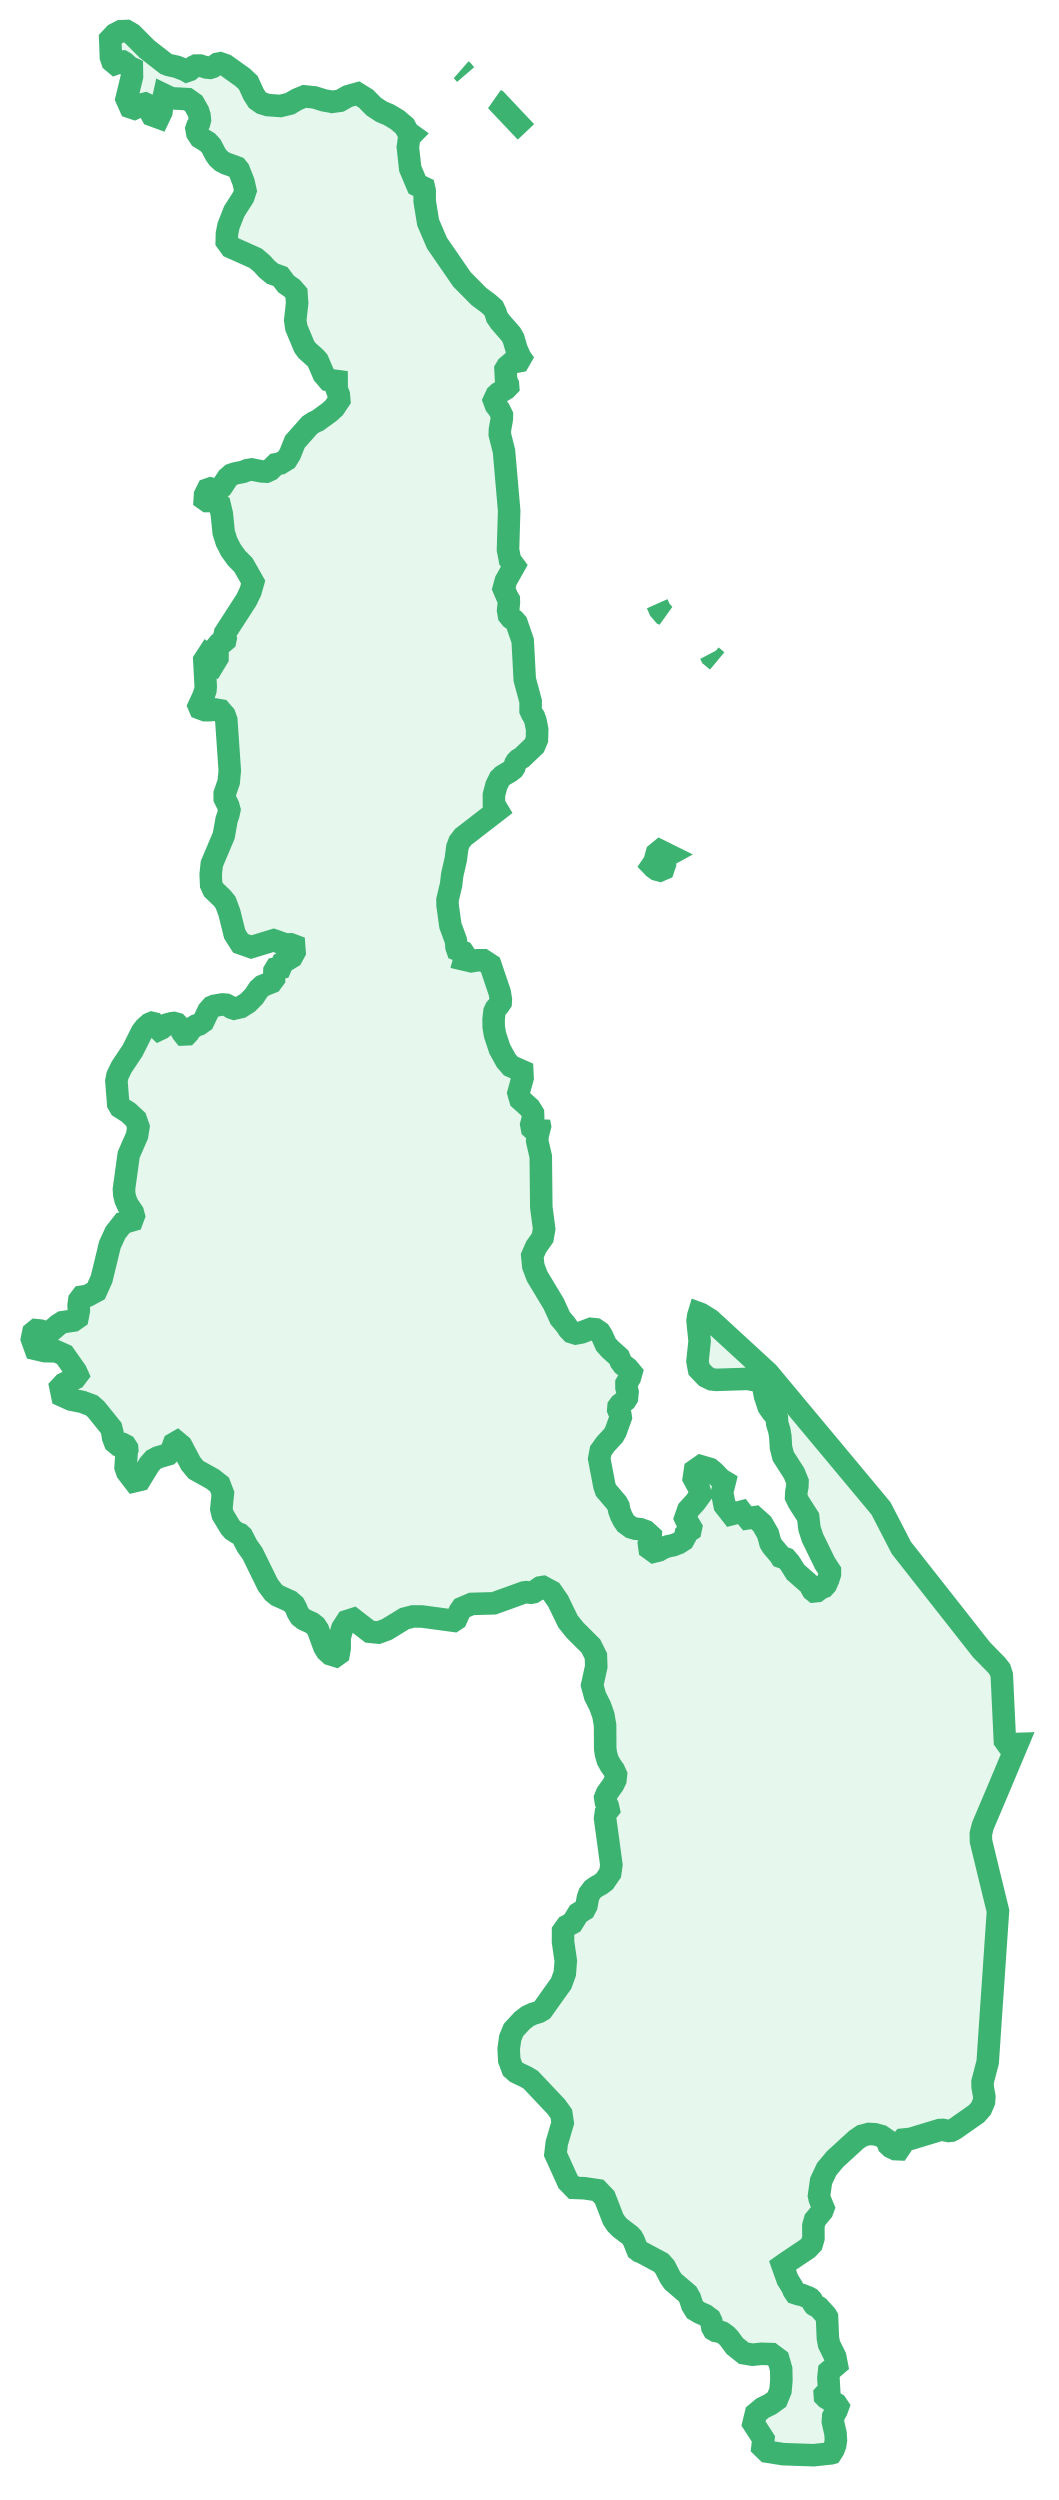
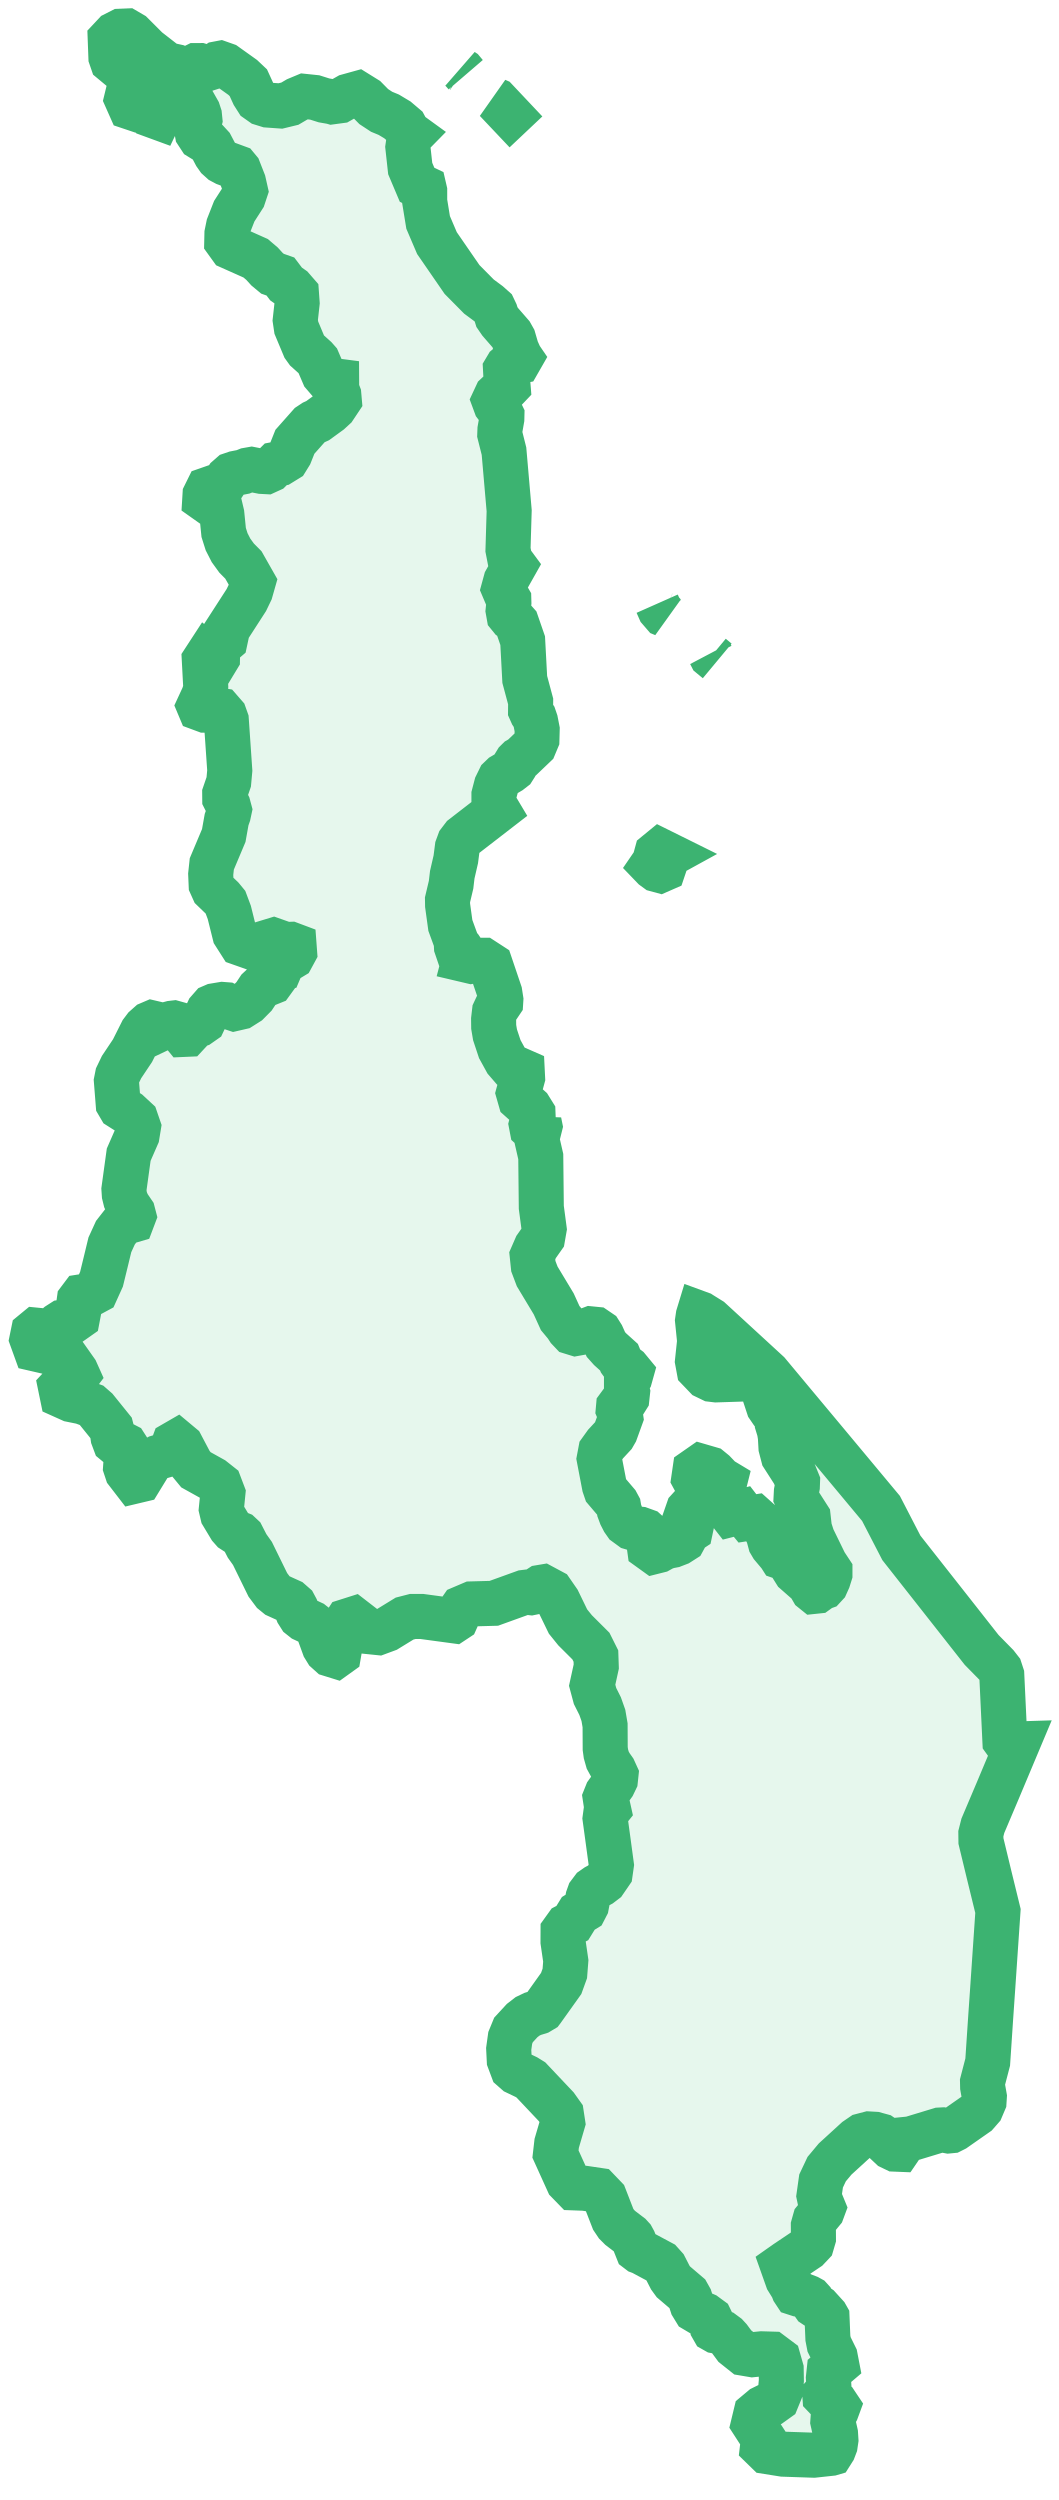
<svg xmlns="http://www.w3.org/2000/svg" width="47" height="111" viewBox="0 0 47 111" fill="none">
-   <path d="M31.036 58.309L31.115 58.338L31.126 58.345L31.538 58.601L32.916 59.868L34.098 60.955L35.273 62.365L36.726 64.106L37.959 65.585L39.116 66.974L40.021 68.725L41.19 70.211L42.608 72.013L43.095 72.633L43.586 73.257L44.243 73.926L44.401 74.129L44.479 74.367L44.617 77.288L44.706 77.412L44.881 77.44L45.171 77.431L44.665 78.635L44.294 79.519L43.639 81.064L43.55 81.414L43.554 81.74L43.609 81.967L43.925 83.275L44.31 84.848L44.271 85.423L44.27 85.436L44.194 86.546L44.075 88.297L43.989 89.54L43.854 91.558L43.717 92.083L43.624 92.44L43.629 92.662L43.705 93.09L43.691 93.311L43.562 93.615L43.359 93.847L42.381 94.531L42.238 94.603L42.114 94.615L41.859 94.567L41.719 94.574L40.431 94.965L40.105 94.998L40.038 95.081L39.998 95.299L39.91 95.428L39.741 95.421L39.561 95.334L39.445 95.225L39.347 94.99L39.124 94.838L38.846 94.762L38.58 94.747L38.274 94.827L38.02 95.001L37.08 95.86L37.002 95.953L36.705 96.309L36.456 96.836L36.364 97.487L36.395 97.636L36.557 98.031L36.504 98.174L36.186 98.561L36.166 98.631L36.113 98.821L36.117 99.381L36.043 99.633L35.858 99.829L34.916 100.461L34.744 100.582L34.966 101.208L35.182 101.556L35.238 101.701L35.316 101.819L35.467 101.868L35.591 101.89L35.887 102.005L35.974 102.053L36.035 102.12L36.105 102.266L36.158 102.342L36.2 102.37L36.314 102.421L36.352 102.447L36.677 102.805L36.719 102.879L36.758 103.812L36.812 104.092L37.083 104.641L37.151 104.993L36.813 105.281L36.781 105.579L36.812 106.114L36.769 106.179L36.687 106.242L36.621 106.314L36.627 106.403L36.689 106.468L37.126 106.729L37.207 106.85L37.139 107.034L36.995 107.292L36.978 107.52L37.097 108.051L37.115 108.337L37.08 108.572L37.006 108.766L36.904 108.927L36.901 108.928L36.132 109.011L34.771 108.965L34.06 108.852L33.854 108.651L33.896 108.287L33.456 107.607L33.562 107.166L33.855 106.921L34.197 106.752L34.494 106.539L34.652 106.153L34.693 105.699L34.684 105.187L34.56 104.75L34.256 104.522L33.811 104.509L33.409 104.549L33.024 104.484L32.626 104.167L32.378 103.831L32.262 103.705L32.078 103.569L31.986 103.534L31.779 103.496L31.687 103.444L31.626 103.337L31.582 103.065L31.525 102.948L31.432 102.88L31.309 102.789L31.072 102.687L30.865 102.564L30.733 102.348L30.635 102.044L30.526 101.85L29.898 101.314L29.762 101.127L29.52 100.655L29.346 100.461L28.491 100.003L28.389 99.965L28.305 99.901L28.139 99.484L28.068 99.354L27.977 99.254L27.54 98.921L27.372 98.753L27.226 98.535L26.848 97.561L26.547 97.247L25.948 97.158L25.484 97.141L25.22 96.869L24.663 95.64L24.718 95.162L24.984 94.254L24.924 93.859L24.697 93.54L23.571 92.348L23.374 92.226L22.925 92.011L22.757 91.863L22.611 91.473L22.586 90.973L22.654 90.483L22.799 90.13L23.183 89.713L23.423 89.527L23.652 89.417L23.931 89.33L24.077 89.243L24.083 89.235L24.917 88.065L25.078 87.62L25.121 87.062L24.998 86.216L25 85.744L25.168 85.51L25.411 85.384L25.676 84.954L25.948 84.786L26.038 84.612L26.105 84.258L26.167 84.084L26.321 83.879L26.487 83.763L26.663 83.669L26.844 83.531L27.093 83.168L27.145 82.802L27.011 81.809L26.865 80.739L26.897 80.501L27.021 80.347L26.986 80.189L26.901 80.014L26.871 79.816L26.95 79.619L27.225 79.235L27.324 79.029L27.349 78.793L27.252 78.581L27.104 78.371L26.982 78.148L26.903 77.869L26.871 77.635L26.866 76.604L26.791 76.164L26.646 75.753L26.42 75.303L26.292 74.825L26.474 73.995L26.458 73.529L26.237 73.086L25.534 72.385L25.22 71.996L24.779 71.087L24.599 70.827L24.486 70.664L24.108 70.461L23.989 70.481L23.888 70.547L23.79 70.628L23.687 70.695L23.579 70.717L23.363 70.692L23.261 70.705L21.926 71.187L20.942 71.214L20.51 71.398L20.411 71.541L20.254 71.893L20.148 71.963L18.728 71.771L18.333 71.77L17.963 71.865L17.179 72.346L16.795 72.488L16.415 72.449L15.688 71.887L15.402 71.978L15.198 72.292L15.083 72.697L15.081 73.178L15.038 73.428L14.906 73.523L14.668 73.449L14.508 73.305L14.394 73.119L14.312 72.893L14.12 72.365L14.006 72.189L13.851 72.067L13.488 71.897L13.333 71.774L13.219 71.594L13.15 71.42L13.061 71.254L12.881 71.096L12.312 70.838L12.138 70.696L11.892 70.367L11.209 68.973L10.972 68.64L10.784 68.275L10.747 68.203L10.65 68.112L10.53 68.064L10.336 67.938L10.223 67.81L9.886 67.25L9.827 66.999L9.896 66.307L9.746 65.912L9.444 65.673L8.7 65.259L8.47 64.98L8.05 64.183L7.857 64.022L7.722 64.1L7.592 64.452L7.47 64.573L7.002 64.711L6.814 64.812L6.631 65.019L6.209 65.709L5.961 65.768L5.646 65.359L5.576 65.148L5.624 64.447L5.649 64.368L5.643 64.294L5.567 64.176L5.458 64.12L5.214 64.133L5.102 64.04L5.02 63.821L4.99 63.614L4.936 63.403L4.265 62.571L4.066 62.397L3.652 62.244L3.154 62.143L2.765 61.968L2.688 61.593L2.833 61.438L3.329 61.201L3.444 61.05L3.369 60.883L2.857 60.157L2.5 59.998L2.004 59.993L1.577 59.895L1.418 59.455L1.477 59.166L1.607 59.059L1.801 59.078L2.052 59.164L2.222 59.136L2.586 58.823L2.767 58.707L3.264 58.633L3.44 58.509L3.5 58.195L3.491 57.942L3.521 57.724L3.634 57.574L3.882 57.535L4.266 57.328L4.507 56.796L4.688 56.055L4.878 55.27L5.125 54.73L5.46 54.301L5.866 54.182L5.939 53.989L5.897 53.828L5.681 53.51L5.576 53.275L5.519 53.043L5.503 52.802L5.714 51.268L6.084 50.422L6.147 50.037L6.031 49.7L5.7 49.393L5.336 49.162L5.248 49.012L5.168 47.996L5.216 47.754L5.397 47.378L5.884 46.649L6.299 45.821L6.441 45.633L6.632 45.463L6.742 45.416L6.836 45.438L6.908 45.513L6.966 45.622L7.06 45.712L7.178 45.656L7.3 45.552L7.408 45.489L7.621 45.432L7.723 45.42L7.852 45.456L7.946 45.552L8.107 45.858L8.164 45.928L8.302 45.922L8.366 45.853L8.411 45.759L8.492 45.678L8.56 45.632L8.62 45.582L8.703 45.532L8.839 45.488L9.028 45.356L9.252 44.881L9.407 44.704L9.516 44.657L9.875 44.597L10.043 44.61L10.175 44.676L10.287 44.747L10.395 44.783L10.694 44.714L11.002 44.519L11.279 44.239L11.49 43.92L11.643 43.778L12.053 43.612L12.172 43.448L12.183 43.108L12.245 43.005L12.45 42.968L12.547 42.74L12.9 42.525L12.958 42.49L13.079 42.267L13.058 41.985L12.903 41.927L12.677 41.934L12.15 41.748L11.155 42.051L10.681 41.884L10.42 41.474L10.181 40.512L10.012 40.061L9.856 39.871L9.476 39.505L9.375 39.281L9.355 38.816L9.404 38.358L9.935 37.097L10.061 36.392L10.138 36.173L10.184 35.958L10.131 35.761L9.979 35.459L9.977 35.238L10.156 34.717L10.202 34.213L10.048 31.973L9.969 31.751L9.786 31.541L9.566 31.503L9.328 31.533L9.104 31.532L8.878 31.448L8.833 31.341L9.031 30.912L9.119 30.654L9.134 30.485L9.072 29.312L9.199 29.117L9.542 29.402L9.656 29.214L9.659 29.037L9.632 28.859L9.655 28.666L9.716 28.592L9.923 28.502L9.998 28.438L10.016 28.354L9.969 28.199L9.99 28.11L10.937 26.643L11.123 26.257L11.24 25.846L10.807 25.084L10.507 24.781L10.257 24.436L10.062 24.055L9.931 23.641L9.891 23.237L9.849 22.821L9.747 22.388L9.552 22.22L9.366 22.247H9.197L9.091 22.172L9.103 21.974L9.222 21.733L9.348 21.689L9.489 21.727L9.654 21.731L9.853 21.609L10.106 21.223L10.27 21.079L10.453 21.017L10.794 20.95L10.981 20.875L11.168 20.842L11.615 20.93L11.822 20.941L11.999 20.86L12.245 20.615L12.45 20.576L12.726 20.406L12.874 20.167L13.094 19.615L13.751 18.874L13.931 18.755L14.104 18.677L14.633 18.292L14.842 18.1L15.064 17.767L15.059 17.712L15.055 17.662L15.043 17.527L14.948 17.277L14.946 16.917L14.578 16.869L14.37 16.627L14.106 16.012L14.002 15.894L13.626 15.556L13.511 15.396L13.157 14.549L13.108 14.22L13.193 13.453L13.162 13.02L12.969 12.798L12.701 12.609L12.45 12.277L12.099 12.154L11.855 11.951L11.635 11.709L11.351 11.467L10.249 10.975L10.068 10.724L10.076 10.37L10.147 10.024L10.401 9.377L10.802 8.752L10.898 8.463L10.812 8.081L10.6 7.54L10.512 7.434L10.012 7.25L9.847 7.162L9.686 7.017L9.57 6.852L9.374 6.479L9.227 6.319L8.888 6.11L8.761 5.916L8.724 5.713L8.768 5.585L8.838 5.474L8.876 5.327L8.855 5.119L8.795 4.936L8.601 4.593L8.331 4.402L7.602 4.363L7.29 4.212L7.212 4.567L7.167 4.972L7.048 5.222L6.75 5.113L6.679 4.983L6.648 4.817L6.594 4.672L6.445 4.602L6.263 4.648L6.114 4.751L5.965 4.819L5.786 4.759L5.621 4.387L5.86 3.4L5.854 3.026L5.734 2.969L5.539 2.787L5.448 2.732L5.291 2.739L5.201 2.805L5.119 2.834L4.988 2.725L4.924 2.539L4.894 1.74L5.102 1.518L5.359 1.387L5.622 1.376L5.86 1.515L6.535 2.19L7.366 2.836L7.489 2.886L7.853 2.966L8.248 3.123L8.298 3.153L8.421 3.11L8.607 2.956L8.696 2.912L8.884 2.911L9.165 2.996L9.327 3.012L9.442 2.975L9.656 2.833L9.776 2.81L10.017 2.895L10.776 3.437L11.026 3.673L11.258 4.181L11.421 4.437L11.629 4.584L11.889 4.665L12.45 4.705L12.87 4.603L13.188 4.416L13.516 4.279L13.974 4.327L14.386 4.457L14.74 4.519L14.747 4.521L15.09 4.475L15.447 4.273L15.88 4.153L16.25 4.383L16.595 4.733L16.945 4.963L17.262 5.094L17.644 5.323L17.969 5.599L18.116 5.871L18.273 5.985L18.173 6.087L18.109 6.534L18.213 7.482L18.53 8.232L18.634 8.285L18.741 8.297L18.825 8.337L18.856 8.47V8.938L19.008 9.874L19.401 10.794L20.514 12.409L21.265 13.168L21.69 13.483L21.908 13.677L22 13.871L22.063 14.077L22.21 14.291L22.691 14.844L22.798 15.034L22.937 15.511L23.092 15.854L23.12 15.895L23.037 16.04L22.953 16.056L22.862 16.036L22.746 16.081L22.52 16.274L22.445 16.4L22.468 16.832L22.5 16.949L22.552 17.059L22.56 17.16L22.468 17.257L22.142 17.451L22.047 17.54L21.936 17.778L22.015 17.992L22.174 18.203L22.285 18.433L22.281 18.599L22.198 19.072L22.19 19.287L22.377 20.031L22.607 22.677L22.555 24.409L22.643 24.863L22.834 25.122L22.46 25.786L22.365 26.134L22.516 26.491L22.591 26.62L22.595 26.762L22.56 27.106L22.599 27.325L22.695 27.443L22.818 27.528L22.937 27.662L23.207 28.444L23.299 30.167L23.561 31.144L23.557 31.546L23.62 31.687L23.712 31.825L23.779 32.02L23.851 32.389L23.839 32.836L23.724 33.111L23.171 33.639L23.024 33.724L22.937 33.81L22.885 33.895L22.837 34.065L22.79 34.139L22.639 34.256L22.321 34.443L22.19 34.569L22.039 34.877L21.931 35.292V35.694L22.098 35.974L20.564 37.16L20.394 37.383L20.306 37.623L20.238 38.151L20.08 38.838L20.028 39.281L19.869 39.952L19.873 40.196L19.996 41.09L20.239 41.754L20.259 41.888L20.267 42.042L20.31 42.168L20.553 42.266L20.624 42.372L20.644 42.502L20.616 42.608L20.926 42.681L21.193 42.636H21.459L21.773 42.84L22.19 44.073L22.238 44.382L22.23 44.508L22.142 44.639L22.015 44.785L21.956 44.911L21.916 45.253L21.92 45.595L21.979 45.945L22.19 46.581L22.472 47.094L22.679 47.334L23.188 47.558L23.203 47.856L23.021 48.528L23.104 48.818L23.513 49.184L23.665 49.429L23.672 49.608L23.589 49.93L23.621 50.097L23.724 50.191L23.823 50.11L23.895 49.951L23.934 49.812L23.974 50.008L23.871 50.42L23.851 50.656L24.01 51.353L24.034 53.606L24.161 54.565L24.093 54.953L23.803 55.365L23.632 55.757L23.68 56.219L23.851 56.672L24.586 57.894L24.872 58.523L25.134 58.838L25.246 59.01L25.377 59.148L25.564 59.206L25.814 59.161L26.235 59.001L26.446 59.022L26.625 59.144L26.728 59.307L26.902 59.696L27.085 59.901L27.483 60.26L27.562 60.452L27.666 60.596L27.876 60.755L28.031 60.943L27.968 61.168L27.816 61.422V61.614L27.864 61.81L27.836 62.068L27.769 62.175L27.538 62.355L27.463 62.457L27.451 62.592L27.546 62.821L27.562 62.932L27.328 63.578L27.236 63.738L26.887 64.115L26.672 64.414L26.605 64.77L26.835 65.97L26.902 66.167L27.383 66.732L27.463 66.88L27.494 67.064L27.578 67.29L27.685 67.499L27.788 67.646L28.023 67.818L28.222 67.876L28.428 67.896L28.667 67.982L28.893 68.187L28.885 68.368L28.814 68.548L28.842 68.753L29.036 68.893L29.251 68.839L29.473 68.716L29.688 68.647L29.883 68.61L30.129 68.515L30.34 68.38L30.427 68.22L30.447 68.101L30.503 68.036L30.654 67.937L30.678 67.823L30.594 67.683L30.487 67.54L30.428 67.413L30.559 67.036L30.869 66.696L31.107 66.368L31.02 66.036L30.805 65.639L30.857 65.282L31.115 65.102L31.524 65.221L31.699 65.364L31.997 65.676L32.18 65.786L32.06 66.266L32.176 66.843L32.478 67.229L32.915 67.118L32.978 67.2L33.137 67.335L33.201 67.413L33.511 67.364L33.841 67.659L34.099 68.11L34.206 68.507L34.286 68.643L34.62 69.04L34.675 69.126L34.902 69.204L35.065 69.393L35.319 69.799L35.967 70.369L35.995 70.423L36.03 70.513L36.082 70.603L36.149 70.657L36.273 70.644L36.471 70.501L36.575 70.464L36.67 70.361L36.773 70.132L36.849 69.89V69.75L36.63 69.418L36.074 68.278L35.939 67.86L35.883 67.36L35.458 66.696L35.347 66.466L35.359 66.233L35.402 66.003L35.41 65.786L35.259 65.414L34.778 64.664L34.675 64.267L34.648 63.788L34.604 63.522L34.508 63.207L34.492 62.973L34.445 62.883L34.274 62.679L34.123 62.458L33.964 61.975L33.892 61.582L33.702 61.32L33.193 61.222L31.794 61.267L31.595 61.243L31.341 61.12L31.035 60.801L30.968 60.437L31.063 59.545L30.971 58.638L31.003 58.417L31.036 58.309ZM29.057 38.27L29.16 37.892L29.304 37.774L29.681 37.961L29.466 38.079L29.459 38.233L29.51 38.408L29.451 38.583L29.303 38.648L29.152 38.607L29.025 38.514L28.946 38.432L29.057 38.27ZM20.523 3.141L20.541 3.153L20.669 3.306L20.523 3.141ZM22.032 4.46L22.039 4.463L23.352 5.856L22.032 4.46ZM29.18 26.807L29.3 27.075L29.476 27.276L29.471 27.274L29.296 27.071L29.18 26.807ZM31.534 29.03L31.591 29.134L31.843 29.344L31.585 29.13L31.534 29.03Z" fill="#E6F7ED" stroke="#3CB371" strokeWidth="2" strokeLinejoin="round" />
+   <path d="M31.036 58.309L31.115 58.338L31.126 58.345L31.538 58.601L32.916 59.868L34.098 60.955L35.273 62.365L36.726 64.106L37.959 65.585L39.116 66.974L40.021 68.725L41.19 70.211L42.608 72.013L43.095 72.633L43.586 73.257L44.243 73.926L44.401 74.129L44.479 74.367L44.617 77.288L44.706 77.412L44.881 77.44L45.171 77.431L44.665 78.635L44.294 79.519L43.639 81.064L43.55 81.414L43.554 81.74L43.609 81.967L43.925 83.275L44.31 84.848L44.271 85.423L44.27 85.436L44.194 86.546L44.075 88.297L43.989 89.54L43.854 91.558L43.717 92.083L43.624 92.44L43.629 92.662L43.705 93.09L43.691 93.311L43.562 93.615L43.359 93.847L42.381 94.531L42.238 94.603L42.114 94.615L41.859 94.567L41.719 94.574L40.431 94.965L40.105 94.998L40.038 95.081L39.998 95.299L39.91 95.428L39.741 95.421L39.561 95.334L39.445 95.225L39.347 94.99L39.124 94.838L38.846 94.762L38.58 94.747L38.274 94.827L38.02 95.001L37.08 95.86L37.002 95.953L36.705 96.309L36.456 96.836L36.364 97.487L36.395 97.636L36.557 98.031L36.504 98.174L36.186 98.561L36.166 98.631L36.113 98.821L36.117 99.381L36.043 99.633L35.858 99.829L34.916 100.461L34.744 100.582L34.966 101.208L35.182 101.556L35.238 101.701L35.316 101.819L35.467 101.868L35.591 101.89L35.887 102.005L35.974 102.053L36.035 102.12L36.105 102.266L36.158 102.342L36.2 102.37L36.314 102.421L36.352 102.447L36.677 102.805L36.719 102.879L36.758 103.812L36.812 104.092L37.083 104.641L37.151 104.993L36.813 105.281L36.781 105.579L36.812 106.114L36.769 106.179L36.687 106.242L36.621 106.314L36.627 106.403L36.689 106.468L37.126 106.729L37.207 106.85L37.139 107.034L36.995 107.292L36.978 107.52L37.097 108.051L37.115 108.337L37.08 108.572L37.006 108.766L36.904 108.927L36.901 108.928L36.132 109.011L34.771 108.965L34.06 108.852L33.854 108.651L33.896 108.287L33.456 107.607L33.562 107.166L33.855 106.921L34.197 106.752L34.494 106.539L34.652 106.153L34.693 105.699L34.684 105.187L34.56 104.75L34.256 104.522L33.811 104.509L33.409 104.549L33.024 104.484L32.626 104.167L32.378 103.831L32.262 103.705L32.078 103.569L31.986 103.534L31.779 103.496L31.687 103.444L31.626 103.337L31.582 103.065L31.525 102.948L31.432 102.88L31.309 102.789L31.072 102.687L30.865 102.564L30.733 102.348L30.635 102.044L30.526 101.85L29.898 101.314L29.762 101.127L29.52 100.655L29.346 100.461L28.491 100.003L28.389 99.965L28.305 99.901L28.139 99.484L28.068 99.354L27.977 99.254L27.54 98.921L27.372 98.753L27.226 98.535L26.848 97.561L26.547 97.247L25.948 97.158L25.484 97.141L25.22 96.869L24.663 95.64L24.718 95.162L24.984 94.254L24.924 93.859L24.697 93.54L23.571 92.348L23.374 92.226L22.925 92.011L22.757 91.863L22.611 91.473L22.586 90.973L22.654 90.483L22.799 90.13L23.183 89.713L23.423 89.527L23.652 89.417L23.931 89.33L24.077 89.243L24.083 89.235L24.917 88.065L25.078 87.62L25.121 87.062L24.998 86.216L25 85.744L25.168 85.51L25.411 85.384L25.676 84.954L25.948 84.786L26.038 84.612L26.105 84.258L26.167 84.084L26.321 83.879L26.487 83.763L26.663 83.669L26.844 83.531L27.093 83.168L27.145 82.802L27.011 81.809L26.865 80.739L26.897 80.501L27.021 80.347L26.986 80.189L26.901 80.014L26.871 79.816L26.95 79.619L27.225 79.235L27.324 79.029L27.349 78.793L27.252 78.581L27.104 78.371L26.982 78.148L26.903 77.869L26.871 77.635L26.866 76.604L26.791 76.164L26.646 75.753L26.42 75.303L26.292 74.825L26.474 73.995L26.458 73.529L26.237 73.086L25.534 72.385L25.22 71.996L24.779 71.087L24.599 70.827L24.486 70.664L24.108 70.461L23.989 70.481L23.888 70.547L23.79 70.628L23.687 70.695L23.579 70.717L23.363 70.692L23.261 70.705L21.926 71.187L20.942 71.214L20.51 71.398L20.411 71.541L20.254 71.893L20.148 71.963L18.728 71.771L18.333 71.77L17.963 71.865L17.179 72.346L16.795 72.488L16.415 72.449L15.688 71.887L15.402 71.978L15.198 72.292L15.083 72.697L15.081 73.178L15.038 73.428L14.906 73.523L14.668 73.449L14.508 73.305L14.394 73.119L14.312 72.893L14.12 72.365L14.006 72.189L13.851 72.067L13.488 71.897L13.333 71.774L13.219 71.594L13.15 71.42L13.061 71.254L12.881 71.096L12.312 70.838L12.138 70.696L11.892 70.367L11.209 68.973L10.972 68.64L10.784 68.275L10.747 68.203L10.65 68.112L10.53 68.064L10.336 67.938L10.223 67.81L9.886 67.25L9.827 66.999L9.896 66.307L9.746 65.912L9.444 65.673L8.7 65.259L8.47 64.98L8.05 64.183L7.857 64.022L7.722 64.1L7.592 64.452L7.47 64.573L7.002 64.711L6.814 64.812L6.631 65.019L6.209 65.709L5.961 65.768L5.646 65.359L5.576 65.148L5.624 64.447L5.649 64.368L5.643 64.294L5.567 64.176L5.458 64.12L5.214 64.133L5.102 64.04L5.02 63.821L4.99 63.614L4.936 63.403L4.265 62.571L4.066 62.397L3.652 62.244L3.154 62.143L2.765 61.968L2.688 61.593L2.833 61.438L3.329 61.201L3.444 61.05L3.369 60.883L2.857 60.157L2.5 59.998L2.004 59.993L1.577 59.895L1.418 59.455L1.477 59.166L1.607 59.059L1.801 59.078L2.052 59.164L2.222 59.136L2.586 58.823L2.767 58.707L3.264 58.633L3.44 58.509L3.5 58.195L3.491 57.942L3.521 57.724L3.634 57.574L3.882 57.535L4.266 57.328L4.507 56.796L4.688 56.055L4.878 55.27L5.125 54.73L5.46 54.301L5.866 54.182L5.939 53.989L5.897 53.828L5.681 53.51L5.576 53.275L5.519 53.043L5.503 52.802L5.714 51.268L6.084 50.422L6.147 50.037L6.031 49.7L5.7 49.393L5.336 49.162L5.248 49.012L5.168 47.996L5.216 47.754L5.397 47.378L5.884 46.649L6.299 45.821L6.441 45.633L6.632 45.463L6.742 45.416L6.836 45.438L6.908 45.513L6.966 45.622L7.06 45.712L7.178 45.656L7.3 45.552L7.408 45.489L7.621 45.432L7.723 45.42L7.852 45.456L7.946 45.552L8.107 45.858L8.164 45.928L8.302 45.922L8.366 45.853L8.411 45.759L8.492 45.678L8.56 45.632L8.62 45.582L8.703 45.532L8.839 45.488L9.028 45.356L9.252 44.881L9.407 44.704L9.516 44.657L9.875 44.597L10.043 44.61L10.175 44.676L10.287 44.747L10.395 44.783L10.694 44.714L11.002 44.519L11.279 44.239L11.49 43.92L11.643 43.778L12.053 43.612L12.172 43.448L12.183 43.108L12.245 43.005L12.45 42.968L12.547 42.74L12.9 42.525L12.958 42.49L13.079 42.267L13.058 41.985L12.903 41.927L12.677 41.934L12.15 41.748L11.155 42.051L10.681 41.884L10.42 41.474L10.181 40.512L10.012 40.061L9.856 39.871L9.476 39.505L9.375 39.281L9.355 38.816L9.404 38.358L9.935 37.097L10.061 36.392L10.138 36.173L10.184 35.958L10.131 35.761L9.979 35.459L9.977 35.238L10.156 34.717L10.202 34.213L10.048 31.973L9.969 31.751L9.786 31.541L9.566 31.503L9.328 31.533L9.104 31.532L8.878 31.448L8.833 31.341L9.031 30.912L9.119 30.654L9.134 30.485L9.072 29.312L9.199 29.117L9.542 29.402L9.656 29.214L9.659 29.037L9.632 28.859L9.655 28.666L9.716 28.592L9.923 28.502L9.998 28.438L10.016 28.354L9.969 28.199L9.99 28.11L10.937 26.643L11.123 26.257L11.24 25.846L10.807 25.084L10.507 24.781L10.257 24.436L10.062 24.055L9.931 23.641L9.891 23.237L9.849 22.821L9.747 22.388L9.552 22.22L9.366 22.247H9.197L9.091 22.172L9.103 21.974L9.222 21.733L9.348 21.689L9.489 21.727L9.654 21.731L9.853 21.609L10.106 21.223L10.27 21.079L10.453 21.017L10.794 20.95L10.981 20.875L11.168 20.842L11.615 20.93L11.822 20.941L11.999 20.86L12.245 20.615L12.45 20.576L12.726 20.406L12.874 20.167L13.094 19.615L13.751 18.874L13.931 18.755L14.104 18.677L14.633 18.292L14.842 18.1L15.064 17.767L15.059 17.712L15.055 17.662L15.043 17.527L14.948 17.277L14.946 16.917L14.578 16.869L14.37 16.627L14.106 16.012L14.002 15.894L13.626 15.556L13.511 15.396L13.157 14.549L13.108 14.22L13.193 13.453L13.162 13.02L12.969 12.798L12.701 12.609L12.45 12.277L12.099 12.154L11.855 11.951L11.635 11.709L11.351 11.467L10.249 10.975L10.068 10.724L10.076 10.37L10.147 10.024L10.401 9.377L10.802 8.752L10.898 8.463L10.812 8.081L10.6 7.54L10.512 7.434L10.012 7.25L9.847 7.162L9.686 7.017L9.57 6.852L9.374 6.479L9.227 6.319L8.888 6.11L8.761 5.916L8.724 5.713L8.768 5.585L8.838 5.474L8.876 5.327L8.855 5.119L8.795 4.936L8.601 4.593L8.331 4.402L7.602 4.363L7.29 4.212L7.212 4.567L7.167 4.972L7.048 5.222L6.75 5.113L6.679 4.983L6.648 4.817L6.594 4.672L6.445 4.602L6.263 4.648L6.114 4.751L5.965 4.819L5.786 4.759L5.621 4.387L5.86 3.4L5.854 3.026L5.734 2.969L5.539 2.787L5.448 2.732L5.291 2.739L5.201 2.805L5.119 2.834L4.988 2.725L4.924 2.539L4.894 1.74L5.102 1.518L5.359 1.387L5.622 1.376L5.86 1.515L6.535 2.19L7.366 2.836L7.489 2.886L7.853 2.966L8.248 3.123L8.298 3.153L8.421 3.11L8.607 2.956L8.696 2.912L8.884 2.911L9.165 2.996L9.327 3.012L9.442 2.975L9.656 2.833L9.776 2.81L10.017 2.895L10.776 3.437L11.026 3.673L11.258 4.181L11.421 4.437L11.629 4.584L11.889 4.665L12.45 4.705L12.87 4.603L13.188 4.416L13.516 4.279L13.974 4.327L14.386 4.457L14.74 4.519L14.747 4.521L15.09 4.475L15.447 4.273L15.88 4.153L16.25 4.383L16.595 4.733L16.945 4.963L17.262 5.094L17.644 5.323L17.969 5.599L18.116 5.871L18.273 5.985L18.173 6.087L18.109 6.534L18.213 7.482L18.53 8.232L18.634 8.285L18.741 8.297L18.825 8.337L18.856 8.47V8.938L19.008 9.874L19.401 10.794L20.514 12.409L21.265 13.168L21.69 13.483L21.908 13.677L22 13.871L22.063 14.077L22.21 14.291L22.691 14.844L22.798 15.034L22.937 15.511L23.092 15.854L23.12 15.895L23.037 16.04L22.953 16.056L22.862 16.036L22.746 16.081L22.52 16.274L22.445 16.4L22.468 16.832L22.5 16.949L22.552 17.059L22.56 17.16L22.468 17.257L22.142 17.451L22.047 17.54L21.936 17.778L22.015 17.992L22.174 18.203L22.285 18.433L22.281 18.599L22.198 19.072L22.19 19.287L22.377 20.031L22.607 22.677L22.555 24.409L22.643 24.863L22.834 25.122L22.46 25.786L22.365 26.134L22.516 26.491L22.591 26.62L22.595 26.762L22.56 27.106L22.599 27.325L22.695 27.443L22.818 27.528L22.937 27.662L23.207 28.444L23.299 30.167L23.561 31.144L23.557 31.546L23.62 31.687L23.712 31.825L23.779 32.02L23.851 32.389L23.839 32.836L23.724 33.111L23.171 33.639L23.024 33.724L22.937 33.81L22.885 33.895L22.837 34.065L22.79 34.139L22.639 34.256L22.321 34.443L22.19 34.569L22.039 34.877L21.931 35.292V35.694L22.098 35.974L20.564 37.16L20.394 37.383L20.306 37.623L20.238 38.151L20.08 38.838L20.028 39.281L19.869 39.952L19.873 40.196L19.996 41.09L20.239 41.754L20.259 41.888L20.267 42.042L20.31 42.168L20.553 42.266L20.624 42.372L20.644 42.502L20.616 42.608L20.926 42.681L21.193 42.636H21.459L21.773 42.84L22.19 44.073L22.238 44.382L22.23 44.508L22.142 44.639L22.015 44.785L21.956 44.911L21.916 45.253L21.92 45.595L21.979 45.945L22.19 46.581L22.472 47.094L22.679 47.334L23.188 47.558L23.203 47.856L23.021 48.528L23.104 48.818L23.513 49.184L23.665 49.429L23.672 49.608L23.589 49.93L23.621 50.097L23.724 50.191L23.823 50.11L23.895 49.951L23.934 49.812L23.974 50.008L23.871 50.42L23.851 50.656L24.01 51.353L24.034 53.606L24.161 54.565L24.093 54.953L23.803 55.365L23.632 55.757L23.68 56.219L23.851 56.672L24.586 57.894L24.872 58.523L25.134 58.838L25.246 59.01L25.377 59.148L25.564 59.206L25.814 59.161L26.235 59.001L26.446 59.022L26.625 59.144L26.728 59.307L26.902 59.696L27.085 59.901L27.483 60.26L27.562 60.452L27.666 60.596L27.876 60.755L28.031 60.943L27.968 61.168L27.816 61.422V61.614L27.864 61.81L27.836 62.068L27.769 62.175L27.538 62.355L27.463 62.457L27.451 62.592L27.546 62.821L27.562 62.932L27.328 63.578L27.236 63.738L26.887 64.115L26.672 64.414L26.605 64.77L26.835 65.97L26.902 66.167L27.383 66.732L27.463 66.88L27.494 67.064L27.578 67.29L27.685 67.499L27.788 67.646L28.023 67.818L28.222 67.876L28.428 67.896L28.667 67.982L28.893 68.187L28.885 68.368L28.814 68.548L28.842 68.753L29.036 68.893L29.251 68.839L29.473 68.716L29.688 68.647L29.883 68.61L30.129 68.515L30.34 68.38L30.427 68.22L30.447 68.101L30.503 68.036L30.654 67.937L30.678 67.823L30.594 67.683L30.487 67.54L30.428 67.413L30.559 67.036L30.869 66.696L31.107 66.368L31.02 66.036L30.805 65.639L30.857 65.282L31.115 65.102L31.524 65.221L31.699 65.364L31.997 65.676L32.18 65.786L32.06 66.266L32.176 66.843L32.478 67.229L32.915 67.118L32.978 67.2L33.137 67.335L33.201 67.413L33.511 67.364L33.841 67.659L34.099 68.11L34.206 68.507L34.286 68.643L34.62 69.04L34.675 69.126L34.902 69.204L35.065 69.393L35.319 69.799L35.967 70.369L35.995 70.423L36.03 70.513L36.082 70.603L36.149 70.657L36.273 70.644L36.471 70.501L36.575 70.464L36.67 70.361L36.773 70.132L36.849 69.89V69.75L36.63 69.418L36.074 68.278L35.939 67.86L35.883 67.36L35.458 66.696L35.347 66.466L35.359 66.233L35.402 66.003L35.41 65.786L35.259 65.414L34.778 64.664L34.675 64.267L34.648 63.788L34.604 63.522L34.508 63.207L34.492 62.973L34.445 62.883L34.274 62.679L34.123 62.458L33.964 61.975L33.892 61.582L33.702 61.32L33.193 61.222L31.794 61.267L31.595 61.243L31.341 61.12L31.035 60.801L30.968 60.437L31.063 59.545L30.971 58.638L31.003 58.417L31.036 58.309ZM29.057 38.27L29.16 37.892L29.304 37.774L29.681 37.961L29.466 38.079L29.459 38.233L29.51 38.408L29.451 38.583L29.303 38.648L29.152 38.607L29.025 38.514L28.946 38.432L29.057 38.27ZM20.523 3.141L20.541 3.153L20.669 3.306L20.523 3.141ZM22.032 4.46L22.039 4.463L23.352 5.856L22.032 4.46ZM29.18 26.807L29.3 27.075L29.476 27.276L29.471 27.274L29.296 27.071L29.18 26.807ZM31.534 29.03L31.591 29.134L31.843 29.344L31.585 29.13L31.534 29.03Z" fill="#E6F7ED" stroke="#3CB371" stroke-width="2" strokeLinejoin="round" />
</svg>
